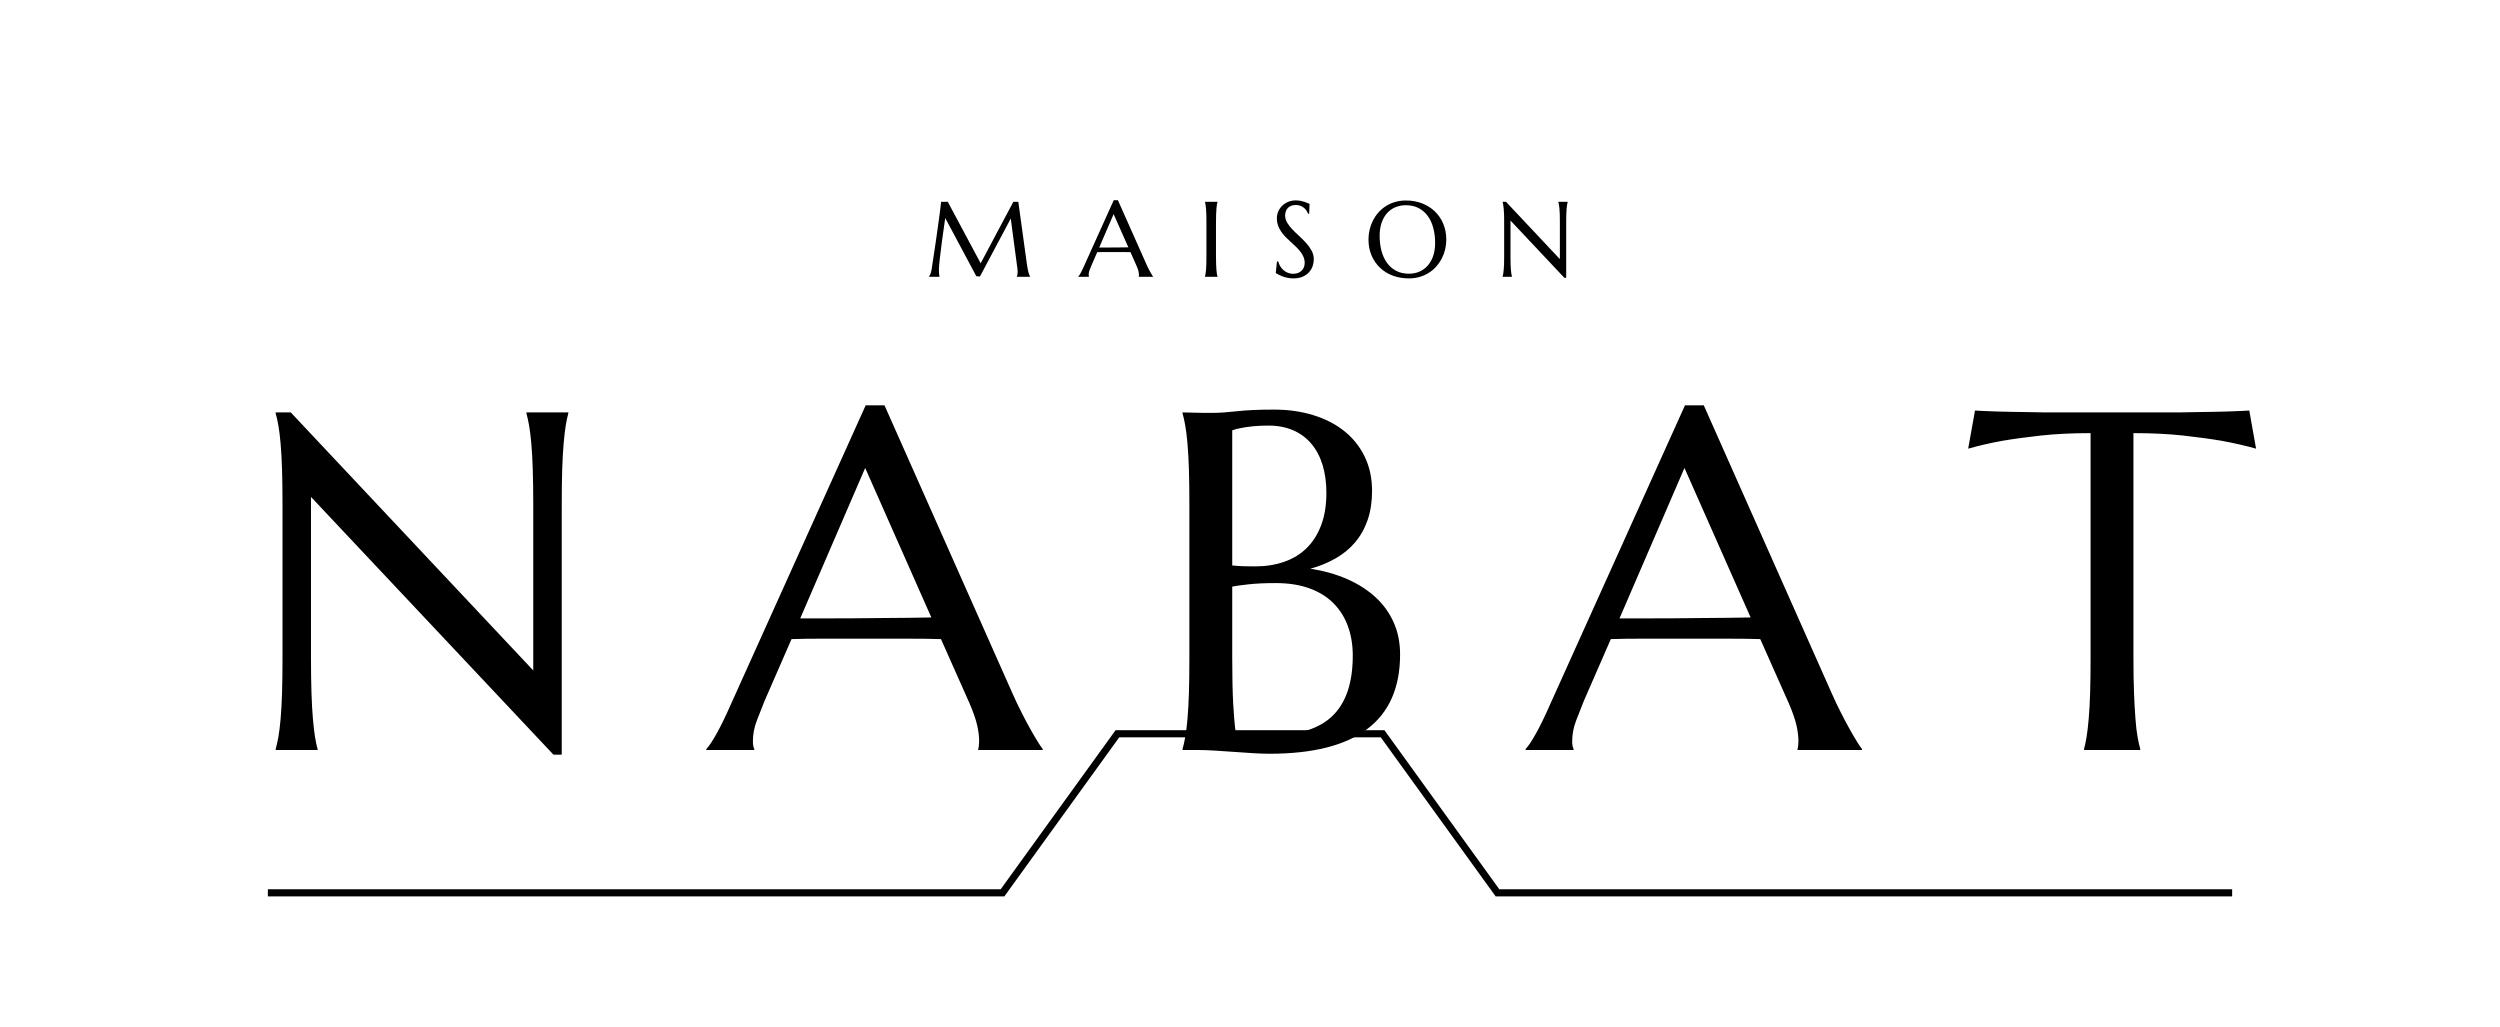
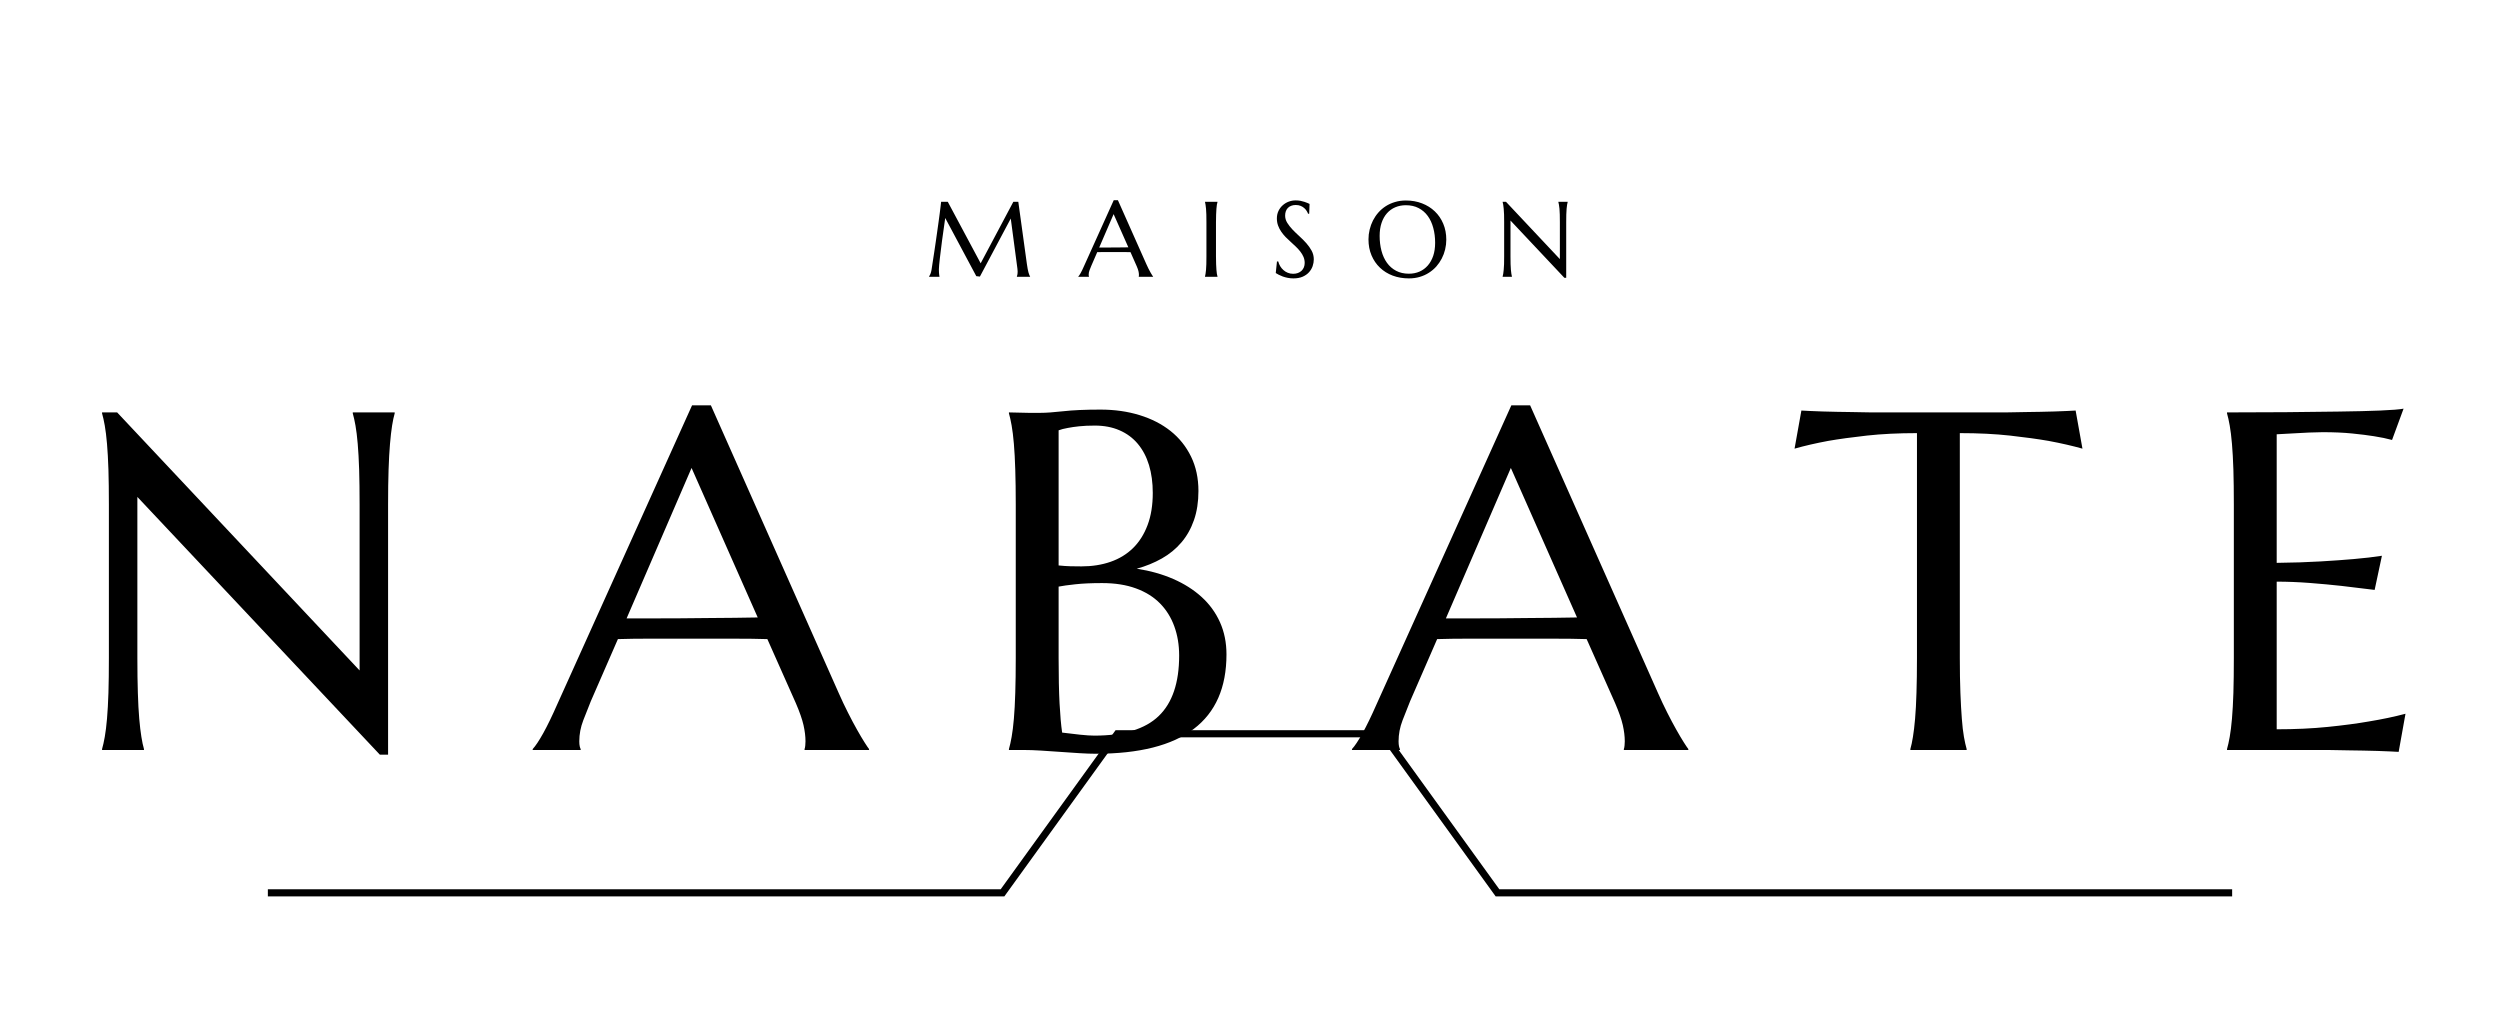
- <svg xmlns="http://www.w3.org/2000/svg" viewBox="0 0 560 230" role="img" aria-label="Maison NABAT">
+ <svg xmlns="http://www.w3.org/2000/svg" viewBox="0 0 560 230" role="img" aria-label="Maison NABATE">
  <path fill="#000000" d="M208.11 62L208.11 61.95Q208.24 61.77 208.40 61.40Q208.56 61.03 208.66 60.46L208.66 60.46Q208.79 59.64 208.94 58.62Q209.10 57.59 209.27 56.47Q209.44 55.34 209.61 54.17Q209.78 52.99 209.94 51.85Q210.10 50.70 210.25 49.64Q210.39 48.58 210.51 47.70Q210.63 46.82 210.70 46.17Q210.78 45.52 210.81 45.20L210.81 45.20L212.30 45.20L219.67 58.98L226.99 45.20L228.10 45.20L230.02 59.12Q230.10 59.77 230.20 60.24Q230.29 60.71 230.38 61.04Q230.48 61.38 230.57 61.60Q230.65 61.81 230.74 61.95L230.74 61.95L230.74 62L227.78 62L227.78 61.95Q227.84 61.82 227.89 61.53Q227.95 61.24 227.95 60.83L227.95 60.83Q227.95 60.68 227.93 60.52Q227.92 60.36 227.90 60.17L227.90 60.17L226.41 48.95L219.50 61.95L218.69 61.86L211.73 48.83Q211.32 51.61 211.01 53.96L211.01 53.96Q210.88 54.97 210.76 55.97Q210.63 56.97 210.53 57.84Q210.43 58.71 210.37 59.37Q210.31 60.03 210.31 60.35L210.31 60.35Q210.31 60.75 210.33 61.05Q210.36 61.36 210.38 61.57L210.38 61.57Q210.42 61.81 210.45 62L210.45 62L208.11 62ZM258.29 62L255.08 62L255.08 61.95Q255.10 61.89 255.11 61.78Q255.12 61.66 255.12 61.57L255.12 61.57Q255.12 61.20 255.02 60.76Q254.92 60.32 254.64 59.67L254.64 59.67L253.23 56.48Q252.57 56.46 251.48 56.46Q250.39 56.46 249.12 56.46L249.12 56.46Q248.20 56.46 247.34 56.46Q246.48 56.46 245.78 56.48L245.78 56.48L244.44 59.57Q244.26 60.01 244.06 60.52Q243.86 61.04 243.86 61.57L243.86 61.57Q243.86 61.72 243.89 61.82Q243.91 61.92 243.93 61.95L243.93 61.95L243.93 62L241.54 62L241.54 61.95Q241.75 61.73 242.07 61.16Q242.39 60.59 242.76 59.74L242.76 59.74L249.48 44.84L250.41 44.84L256.78 59.16Q257.00 59.67 257.24 60.14Q257.48 60.62 257.69 60.99Q257.90 61.37 258.07 61.63Q258.23 61.88 258.29 61.95L258.29 61.95L258.29 62ZM246.22 55.45L247.48 55.45Q248.16 55.45 248.88 55.44Q249.59 55.44 250.28 55.43Q250.96 55.43 251.60 55.42Q252.23 55.41 252.75 55.40L252.75 55.40L249.45 47.96L246.22 55.45ZM269.92 62L269.92 61.95Q269.99 61.71 270.04 61.34Q270.10 60.98 270.15 60.44Q270.20 59.90 270.22 59.16Q270.24 58.41 270.24 57.42L270.24 57.42L270.24 49.79Q270.24 48.79 270.22 48.05Q270.20 47.30 270.15 46.76Q270.10 46.21 270.04 45.85Q269.99 45.49 269.92 45.24L269.92 45.24L269.92 45.20L272.72 45.20L272.72 45.24Q272.65 45.49 272.58 45.85Q272.52 46.21 272.48 46.76Q272.43 47.30 272.41 48.05Q272.38 48.79 272.38 49.79L272.38 49.79L272.38 57.42Q272.38 58.41 272.41 59.16Q272.43 59.90 272.48 60.44Q272.52 60.98 272.58 61.34Q272.65 61.71 272.72 61.95L272.72 61.95L272.72 62L269.92 62ZM293.34 45.68L293.26 47.87L293.00 47.87Q292.91 47.60 292.70 47.26Q292.50 46.92 292.16 46.62Q291.83 46.32 291.36 46.12Q290.88 45.92 290.24 45.92L290.24 45.92Q289.66 45.92 289.22 46.10Q288.77 46.27 288.47 46.59Q288.17 46.91 288.02 47.34Q287.87 47.77 287.87 48.30L287.87 48.30Q287.87 49.14 288.34 49.91Q288.82 50.68 289.53 51.43Q290.25 52.18 291.08 52.93Q291.91 53.68 292.63 54.49Q293.34 55.30 293.82 56.18Q294.29 57.07 294.29 58.09L294.29 58.09Q294.29 58.85 294.03 59.62Q293.76 60.38 293.21 60.99Q292.66 61.60 291.80 61.98Q290.93 62.36 289.73 62.36L289.73 62.36Q289.07 62.36 288.46 62.24Q287.86 62.12 287.35 61.94Q286.84 61.75 286.43 61.54Q286.03 61.33 285.77 61.16L285.77 61.16L286.04 58.57L286.33 58.57Q286.46 59.12 286.76 59.62Q287.05 60.11 287.48 60.49Q287.91 60.88 288.46 61.10Q289.01 61.33 289.66 61.33L289.66 61.33Q290.26 61.33 290.74 61.15Q291.21 60.97 291.55 60.65Q291.89 60.32 292.07 59.88Q292.25 59.43 292.25 58.91L292.25 58.91Q292.25 58.17 291.98 57.54Q291.71 56.91 291.27 56.35Q290.83 55.79 290.28 55.26Q289.72 54.73 289.14 54.20Q288.55 53.67 287.99 53.11Q287.44 52.54 287.00 51.90Q286.56 51.27 286.29 50.53Q286.02 49.80 286.02 48.92L286.02 48.92Q286.02 48.00 286.38 47.25Q286.73 46.51 287.33 45.98Q287.92 45.45 288.67 45.17Q289.42 44.89 290.21 44.89L290.21 44.89Q290.80 44.89 291.29 44.98Q291.78 45.08 292.18 45.21Q292.57 45.34 292.86 45.46Q293.16 45.59 293.34 45.68L293.34 45.68ZM314.92 44.91L314.92 44.91Q316.88 44.91 318.53 45.55Q320.19 46.19 321.40 47.35Q322.61 48.50 323.29 50.12Q323.97 51.73 323.97 53.69L323.97 53.69Q323.97 54.80 323.71 55.88Q323.45 56.96 322.95 57.92Q322.45 58.88 321.73 59.70Q321.00 60.51 320.07 61.10Q319.14 61.70 318.01 62.03Q316.89 62.36 315.59 62.36L315.59 62.36Q313.63 62.36 311.97 61.74Q310.31 61.11 309.11 59.96Q307.90 58.81 307.22 57.20Q306.54 55.59 306.54 53.62L306.54 53.62Q306.54 52.51 306.80 51.43Q307.06 50.35 307.55 49.38Q308.05 48.41 308.77 47.59Q309.49 46.78 310.42 46.18Q311.36 45.58 312.49 45.25Q313.62 44.91 314.92 44.91ZM315.59 61.31L315.59 61.31Q316.89 61.31 317.97 60.84Q319.04 60.37 319.82 59.48Q320.60 58.59 321.04 57.31Q321.47 56.02 321.47 54.39L321.47 54.39Q321.47 52.59 321.05 51.05Q320.64 49.51 319.82 48.38Q319.00 47.25 317.77 46.61Q316.55 45.97 314.92 45.97L314.92 45.97Q313.62 45.97 312.54 46.43Q311.46 46.89 310.68 47.77Q309.90 48.65 309.47 49.93Q309.04 51.21 309.04 52.84L309.04 52.84Q309.04 54.63 309.45 56.18Q309.86 57.73 310.68 58.87Q311.50 60.01 312.73 60.66Q313.96 61.31 315.59 61.31ZM336.59 45.20L337.34 45.20L349.41 58.04L349.41 49.79Q349.41 48.79 349.39 48.05Q349.36 47.30 349.32 46.76Q349.27 46.21 349.20 45.85Q349.14 45.49 349.07 45.24L349.07 45.24L349.07 45.20L351.16 45.20L351.16 45.24Q351.08 45.49 351.03 45.85Q350.97 46.21 350.92 46.76Q350.87 47.30 350.85 48.05Q350.83 48.79 350.83 49.79L350.83 49.79L350.83 62.23L350.42 62.23L338.35 49.40L338.35 57.42Q338.35 58.41 338.37 59.16Q338.39 59.90 338.44 60.44Q338.49 60.98 338.55 61.34Q338.60 61.71 338.67 61.95L338.67 61.95L338.67 62L336.59 62L336.59 61.95Q336.66 61.71 336.72 61.34Q336.79 60.98 336.83 60.44Q336.88 59.90 336.91 59.16Q336.93 58.41 336.93 57.42L336.93 57.42L336.93 49.79Q336.93 48.79 336.91 48.05Q336.88 47.30 336.83 46.76Q336.79 46.21 336.72 45.85Q336.66 45.49 336.59 45.24L336.59 45.24L336.59 45.20Z" />
-   <path fill="#000000" d="M61.75 92.38L65.13 92.38L119.45 150.18L119.45 113.05Q119.45 108.57 119.34 105.22Q119.24 101.87 119.02 99.42Q118.81 96.97 118.52 95.33Q118.23 93.70 117.92 92.59L117.92 92.59L117.92 92.38L127.30 92.38L127.30 92.59Q126.99 93.70 126.72 95.33Q126.46 96.97 126.25 99.42Q126.04 101.87 125.93 105.22Q125.83 108.57 125.83 113.05L125.83 113.05L125.83 169.05L123.98 169.05L69.66 111.31L69.66 147.38Q69.66 151.86 69.77 155.21Q69.88 158.56 70.09 160.99Q70.30 163.41 70.56 165.05Q70.82 166.68 71.14 167.79L71.14 167.79L71.14 168L61.75 168L61.75 167.79Q62.07 166.68 62.36 165.05Q62.65 163.41 62.86 160.99Q63.07 158.56 63.18 155.21Q63.28 151.86 63.28 147.38L63.28 147.38L63.28 113.05Q63.28 108.57 63.18 105.22Q63.07 101.87 62.86 99.42Q62.65 96.97 62.36 95.33Q62.07 93.70 61.75 92.59L61.75 92.59L61.75 92.38ZM233.57 168L219.12 168L219.12 167.79Q219.22 167.53 219.27 167.00Q219.33 166.47 219.33 166.05L219.33 166.05Q219.33 164.41 218.88 162.44Q218.43 160.46 217.16 157.51L217.16 157.51L210.78 143.16Q207.83 143.06 202.93 143.06Q198.02 143.06 192.33 143.06L192.33 143.06Q188.16 143.06 184.28 143.06Q180.41 143.06 177.30 143.16L177.30 143.16L171.23 157.08Q170.44 159.04 169.55 161.36Q168.65 163.68 168.65 166.05L168.65 166.05Q168.65 166.73 168.75 167.18Q168.86 167.63 168.97 167.79L168.97 167.79L168.97 168L158.21 168L158.21 167.79Q159.16 166.79 160.58 164.23Q162.00 161.67 163.69 157.82L163.69 157.82L193.91 90.80L198.13 90.80L226.76 155.24Q227.76 157.51 228.85 159.64Q229.93 161.78 230.88 163.46Q231.83 165.15 232.56 166.31Q233.30 167.47 233.57 167.79L233.57 167.79L233.57 168ZM179.25 138.52L184.94 138.52Q188.00 138.52 191.22 138.50Q194.44 138.47 197.52 138.44Q200.61 138.42 203.45 138.39Q206.30 138.36 208.62 138.31L208.62 138.31L193.80 104.82L179.25 138.52ZM266.42 147.38L266.42 113.05Q266.42 108.57 266.32 105.22Q266.21 101.87 266.00 99.42Q265.79 96.97 265.50 95.33Q265.21 93.70 264.89 92.59L264.89 92.59L264.89 92.38Q265.95 92.43 267.11 92.43L267.11 92.43Q268.11 92.48 269.35 92.48Q270.59 92.48 271.91 92.48L271.91 92.48Q273.80 92.48 277.05 92.12Q280.29 91.75 285.41 91.75L285.41 91.75Q290.15 91.75 294.16 92.99Q298.17 94.22 301.09 96.54Q304.02 98.87 305.68 102.27Q307.34 105.67 307.34 109.99L307.34 109.99Q307.34 113.63 306.34 116.50Q305.34 119.38 303.52 121.51Q301.70 123.65 299.14 125.10Q296.58 126.55 293.53 127.39L293.53 127.39Q298.01 128.08 301.70 129.69Q305.39 131.30 308.05 133.72Q310.72 136.15 312.17 139.39Q313.62 142.63 313.62 146.59L313.62 146.59Q313.62 157.72 306.29 163.28Q298.96 168.84 284.35 168.84L284.35 168.84Q282.77 168.84 280.66 168.71Q278.55 168.58 276.36 168.42Q274.17 168.26 272.06 168.13Q269.95 168 268.37 168L268.37 168L264.89 168L264.89 167.79Q265.21 166.68 265.50 165.05Q265.79 163.41 266.00 160.99Q266.21 158.56 266.32 155.21Q266.42 151.86 266.42 147.38L266.42 147.38ZM285.77 130.61L285.77 130.61Q282.19 130.61 279.76 130.88Q277.34 131.14 276.02 131.40L276.02 131.40L276.02 147.38Q276.02 153.55 276.23 157.56Q276.44 161.57 276.81 164.10L276.81 164.10Q278.81 164.36 280.82 164.57Q282.82 164.78 284.03 164.78L284.03 164.78Q293.90 164.78 298.46 160.38Q303.02 155.98 303.02 146.85L303.02 146.85Q303.02 143.27 301.94 140.29Q300.86 137.31 298.72 135.15Q296.58 132.98 293.34 131.80Q290.10 130.61 285.77 130.61ZM276.02 96.39L276.02 126.66Q277.50 126.81 278.66 126.84Q279.82 126.87 281.13 126.87L281.13 126.87Q284.72 126.87 287.67 125.84Q290.63 124.81 292.71 122.75Q294.79 120.70 295.95 117.61Q297.11 114.53 297.11 110.41L297.11 110.41Q297.11 106.99 296.27 104.19Q295.42 101.40 293.76 99.42Q292.10 97.44 289.68 96.39Q287.25 95.33 284.14 95.33L284.14 95.33Q282.14 95.33 280.63 95.49Q279.13 95.65 278.08 95.86L278.08 95.86Q276.86 96.07 276.02 96.39L276.02 96.39ZM417.09 168L402.64 168L402.64 167.79Q402.74 167.53 402.79 167.00Q402.85 166.47 402.85 166.05L402.85 166.05Q402.85 164.41 402.40 162.44Q401.95 160.46 400.68 157.51L400.68 157.51L394.30 143.16Q391.35 143.06 386.45 143.06Q381.54 143.06 375.85 143.06L375.85 143.06Q371.68 143.06 367.80 143.06Q363.93 143.06 360.82 143.16L360.82 143.16L354.75 157.08Q353.96 159.04 353.07 161.36Q352.17 163.68 352.17 166.05L352.17 166.05Q352.17 166.73 352.27 167.18Q352.38 167.63 352.49 167.79L352.49 167.79L352.49 168L341.73 168L341.73 167.79Q342.68 166.79 344.10 164.23Q345.52 161.67 347.21 157.82L347.21 157.82L377.43 90.80L381.65 90.80L410.28 155.24Q411.28 157.51 412.37 159.64Q413.45 161.78 414.40 163.46Q415.34 165.15 416.08 166.31Q416.82 167.47 417.09 167.79L417.09 167.79L417.09 168ZM362.77 138.52L368.46 138.52Q371.52 138.52 374.74 138.50Q377.96 138.47 381.04 138.44Q384.13 138.42 386.97 138.39Q389.82 138.36 392.14 138.31L392.14 138.31L377.32 104.82L362.77 138.52ZM468.29 147.38L468.29 97.02Q462.07 97.02 457.06 97.57Q452.05 98.13 448.41 98.76L448.41 98.76Q444.19 99.55 440.87 100.50L440.87 100.50L442.40 91.96Q443.03 92.01 444.30 92.06Q445.56 92.12 447.12 92.17Q448.68 92.22 450.39 92.25Q452.10 92.27 453.63 92.30Q455.16 92.33 456.35 92.35Q457.53 92.38 458.06 92.38L458.06 92.38L488.17 92.38Q488.70 92.38 489.89 92.35Q491.07 92.33 492.60 92.30Q494.13 92.27 495.85 92.25Q497.56 92.22 499.12 92.17Q500.67 92.12 501.94 92.06Q503.20 92.01 503.84 91.96L503.84 91.96L505.36 100.50Q501.99 99.55 497.77 98.76L497.77 98.76Q494.13 98.13 489.12 97.57Q484.11 97.02 477.89 97.02L477.89 97.02L477.89 147.38Q477.89 151.86 478.02 155.21Q478.15 158.56 478.34 160.99Q478.52 163.41 478.81 165.05Q479.10 166.68 479.42 167.79L479.42 167.79L479.42 168L466.82 168L466.82 167.79Q467.13 166.68 467.40 165.05Q467.66 163.41 467.87 160.99Q468.08 158.56 468.19 155.21Q468.29 151.86 468.29 147.38L468.29 147.38Z" />
+   <path fill="#000000" d="M22.86 92.38L26.24 92.38L80.55 150.18L80.55 113.05Q80.55 108.57 80.45 105.22Q80.34 101.87 80.13 99.42Q79.92 96.97 79.63 95.33Q79.34 93.70 79.02 92.59L79.02 92.59L79.02 92.38L88.41 92.38L88.41 92.59Q88.09 93.70 87.83 95.33Q87.57 96.97 87.36 99.42Q87.15 101.87 87.04 105.22Q86.93 108.57 86.93 113.05L86.93 113.05L86.93 169.05L85.09 169.05L30.77 111.31L30.77 147.38Q30.77 151.86 30.88 155.21Q30.98 158.56 31.19 160.99Q31.40 163.41 31.67 165.05Q31.93 166.68 32.25 167.79L32.25 167.79L32.25 168L22.86 168L22.86 167.79Q23.18 166.68 23.47 165.05Q23.76 163.41 23.97 160.99Q24.18 158.56 24.29 155.21Q24.39 151.86 24.39 147.38L24.39 147.38L24.39 113.05Q24.39 108.57 24.29 105.22Q24.18 101.87 23.97 99.42Q23.76 96.97 23.47 95.33Q23.18 93.70 22.86 92.59L22.86 92.59L22.86 92.38ZM194.67 168L180.22 168L180.22 167.79Q180.33 167.53 180.38 167.00Q180.43 166.47 180.43 166.05L180.43 166.05Q180.43 164.41 179.99 162.44Q179.54 160.46 178.27 157.51L178.27 157.51L171.89 143.16Q168.94 143.06 164.03 143.06Q159.13 143.06 153.43 143.06L153.43 143.06Q149.27 143.06 145.39 143.06Q141.52 143.06 138.41 143.16L138.41 143.16L132.34 157.08Q131.55 159.04 130.65 161.36Q129.76 163.68 129.76 166.05L129.76 166.05Q129.76 166.73 129.86 167.18Q129.97 167.63 130.07 167.79L130.07 167.79L130.07 168L119.32 168L119.32 167.79Q120.26 166.79 121.69 164.23Q123.11 161.67 124.80 157.82L124.80 157.82L155.02 90.80L159.24 90.80L187.87 155.24Q188.87 157.51 189.95 159.64Q191.03 161.78 191.98 163.46Q192.93 165.15 193.67 166.31Q194.41 167.47 194.67 167.79L194.67 167.79L194.67 168ZM140.36 138.52L146.05 138.52Q149.11 138.52 152.33 138.50Q155.54 138.47 158.63 138.44Q161.71 138.42 164.56 138.39Q167.41 138.36 169.73 138.31L169.73 138.31L154.91 104.82L140.36 138.52ZM227.53 147.38L227.53 113.05Q227.53 108.57 227.42 105.22Q227.32 101.87 227.11 99.42Q226.90 96.97 226.61 95.33Q226.32 93.70 226.00 92.59L226.00 92.59L226.00 92.38Q227.05 92.43 228.21 92.43L228.21 92.43Q229.22 92.48 230.45 92.48Q231.69 92.48 233.01 92.48L233.01 92.48Q234.91 92.48 238.15 92.12Q241.40 91.75 246.51 91.75L246.51 91.75Q251.26 91.75 255.27 92.99Q259.27 94.22 262.20 96.54Q265.13 98.87 266.79 102.27Q268.45 105.67 268.45 109.99L268.45 109.99Q268.45 113.63 267.45 116.50Q266.45 119.38 264.63 121.51Q262.81 123.65 260.25 125.10Q257.69 126.55 254.63 127.39L254.63 127.39Q259.12 128.08 262.81 129.69Q266.50 131.30 269.16 133.72Q271.83 136.15 273.28 139.39Q274.73 142.63 274.73 146.59L274.73 146.59Q274.73 157.72 267.40 163.28Q260.07 168.84 245.46 168.84L245.46 168.84Q243.88 168.84 241.77 168.71Q239.66 168.58 237.47 168.42Q235.28 168.26 233.17 168.13Q231.06 168 229.48 168L229.48 168L226.00 168L226.00 167.79Q226.32 166.68 226.61 165.05Q226.90 163.41 227.11 160.99Q227.32 158.56 227.42 155.21Q227.53 151.86 227.53 147.38L227.53 147.38ZM246.88 130.61L246.88 130.61Q243.30 130.61 240.87 130.88Q238.44 131.14 237.13 131.40L237.13 131.40L237.13 147.38Q237.13 153.55 237.34 157.56Q237.55 161.57 237.92 164.10L237.92 164.10Q239.92 164.36 241.92 164.57Q243.93 164.78 245.14 164.78L245.14 164.78Q255.00 164.78 259.56 160.38Q264.13 155.98 264.13 146.85L264.13 146.85Q264.13 143.27 263.04 140.29Q261.96 137.31 259.83 135.15Q257.69 132.98 254.45 131.80Q251.21 130.61 246.88 130.61ZM237.13 96.39L237.13 126.66Q238.60 126.81 239.76 126.84Q240.92 126.87 242.24 126.87L242.24 126.87Q245.83 126.87 248.78 125.84Q251.73 124.81 253.82 122.75Q255.90 120.70 257.06 117.61Q258.22 114.53 258.22 110.41L258.22 110.41Q258.22 106.99 257.38 104.19Q256.53 101.40 254.87 99.42Q253.21 97.44 250.78 96.39Q248.36 95.33 245.25 95.33L245.25 95.33Q243.24 95.33 241.74 95.49Q240.24 95.65 239.18 95.86L239.18 95.86Q237.97 96.07 237.13 96.39L237.13 96.39ZM378.19 168L363.74 168L363.74 167.79Q363.85 167.53 363.90 167.00Q363.95 166.47 363.95 166.05L363.95 166.05Q363.95 164.41 363.51 162.44Q363.06 160.46 361.79 157.51L361.79 157.51L355.41 143.16Q352.46 143.06 347.55 143.06Q342.65 143.06 336.95 143.06L336.95 143.06Q332.79 143.06 328.91 143.06Q325.04 143.06 321.92 143.16L321.92 143.16L315.86 157.08Q315.07 159.04 314.17 161.36Q313.28 163.68 313.28 166.05L313.28 166.05Q313.28 166.73 313.38 167.18Q313.49 167.63 313.59 167.79L313.59 167.79L313.59 168L302.84 168L302.84 167.79Q303.78 166.79 305.21 164.23Q306.63 161.67 308.32 157.82L308.32 157.82L338.54 90.80L342.75 90.80L371.39 155.24Q372.39 157.51 373.47 159.64Q374.55 161.78 375.50 163.46Q376.45 165.15 377.19 166.31Q377.93 167.47 378.19 167.79L378.19 167.79L378.19 168ZM323.88 138.52L329.57 138.52Q332.63 138.52 335.85 138.50Q339.06 138.47 342.15 138.44Q345.23 138.42 348.08 138.39Q350.93 138.36 353.25 138.31L353.25 138.31L338.43 104.82L323.88 138.52ZM429.40 147.38L429.40 97.02Q423.18 97.02 418.17 97.57Q413.16 98.13 409.52 98.76L409.52 98.76Q405.30 99.55 401.98 100.50L401.98 100.50L403.51 91.96Q404.14 92.01 405.41 92.06Q406.67 92.12 408.23 92.17Q409.78 92.22 411.50 92.25Q413.21 92.27 414.74 92.30Q416.27 92.33 417.46 92.35Q418.64 92.38 419.17 92.38L419.17 92.38L449.28 92.38Q449.81 92.38 450.99 92.35Q452.18 92.33 453.71 92.30Q455.24 92.27 456.95 92.25Q458.67 92.22 460.22 92.17Q461.78 92.12 463.04 92.06Q464.31 92.01 464.94 91.96L464.94 91.96L466.47 100.50Q463.10 99.55 458.88 98.76L458.88 98.76Q455.24 98.13 450.23 97.57Q445.22 97.02 439.00 97.02L439.00 97.02L439.00 147.38Q439.00 151.86 439.13 155.21Q439.26 158.56 439.45 160.99Q439.63 163.41 439.92 165.05Q440.21 166.68 440.53 167.79L440.53 167.79L440.53 168L427.92 168L427.92 167.79Q428.24 166.68 428.50 165.05Q428.77 163.41 428.98 160.99Q429.19 158.56 429.29 155.21Q429.40 151.86 429.40 147.38L429.40 147.38ZM498.85 92.38L498.85 92.38Q505.44 92.38 511.96 92.33Q518.47 92.27 523.90 92.19Q529.33 92.12 533.18 91.96Q537.03 91.80 538.40 91.54L538.40 91.54L535.82 98.55Q534.08 98.07 531.76 97.71L531.76 97.71Q529.76 97.39 526.88 97.10Q524.01 96.81 520.26 96.81L520.26 96.81Q519.00 96.81 517.23 96.89Q515.46 96.97 513.83 97.07L513.83 97.07Q511.93 97.18 509.98 97.28L509.98 97.28L509.98 126.08Q515.41 126.02 519.79 125.76Q524.17 125.50 527.22 125.23L527.22 125.23Q530.81 124.92 533.55 124.49L533.55 124.49L531.92 132.14Q528.28 131.67 524.48 131.24L524.48 131.24Q521.21 130.88 517.36 130.58Q513.51 130.29 509.98 130.29L509.98 130.29L509.98 163.36Q516.20 163.36 521.42 162.83Q526.64 162.30 530.55 161.62L530.55 161.62Q535.08 160.88 538.83 159.88L538.83 159.88L537.30 168.42Q536.66 168.37 535.40 168.32Q534.13 168.26 532.58 168.21Q531.02 168.16 529.31 168.13Q527.59 168.11 526.06 168.08Q524.53 168.05 523.35 168.03Q522.16 168 521.63 168L521.63 168L498.85 168L498.85 167.79Q499.17 166.68 499.46 165.05Q499.75 163.41 499.96 160.99Q500.17 158.56 500.28 155.21Q500.38 151.86 500.38 147.38L500.38 147.38L500.38 113.05Q500.38 108.57 500.28 105.22Q500.17 101.87 499.96 99.42Q499.75 96.97 499.46 95.33Q499.17 93.70 498.85 92.59L498.85 92.59L498.85 92.38Z" />
  <path d="M60 200H224.56L250.3 164.36H309.7L335.44 200H500" fill="none" stroke="#000000" stroke-width="1.6" />
</svg>
